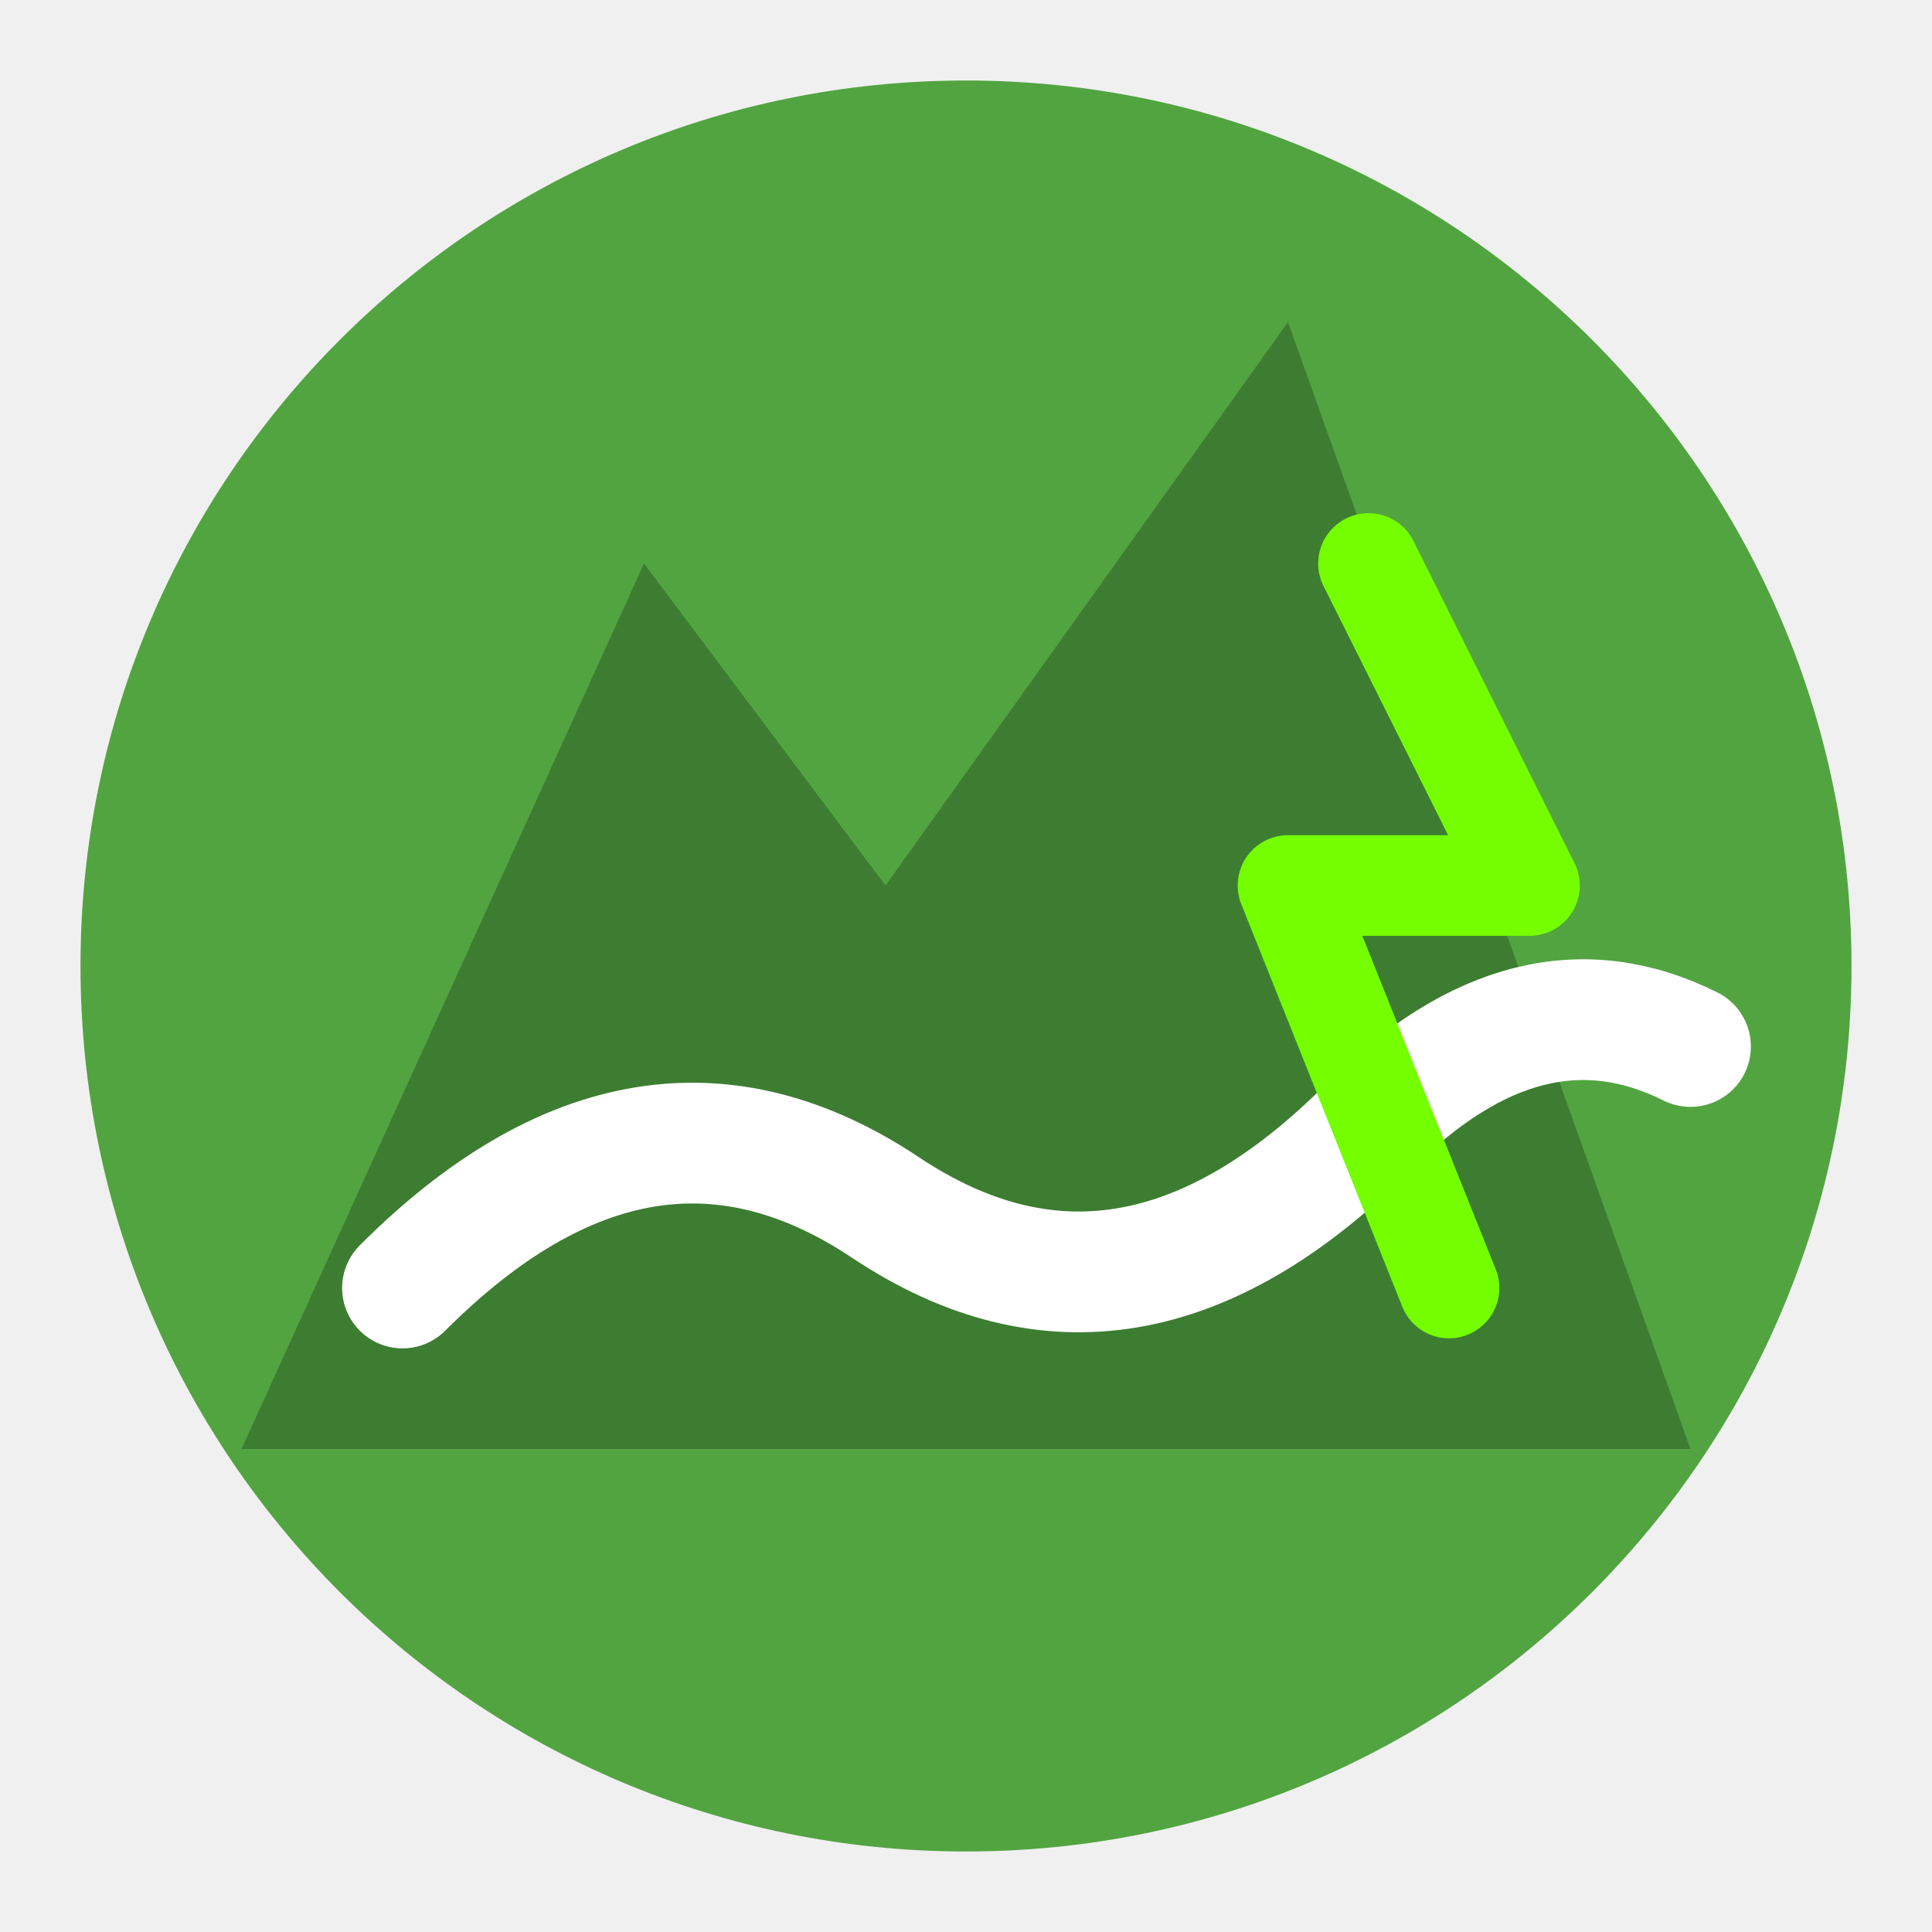
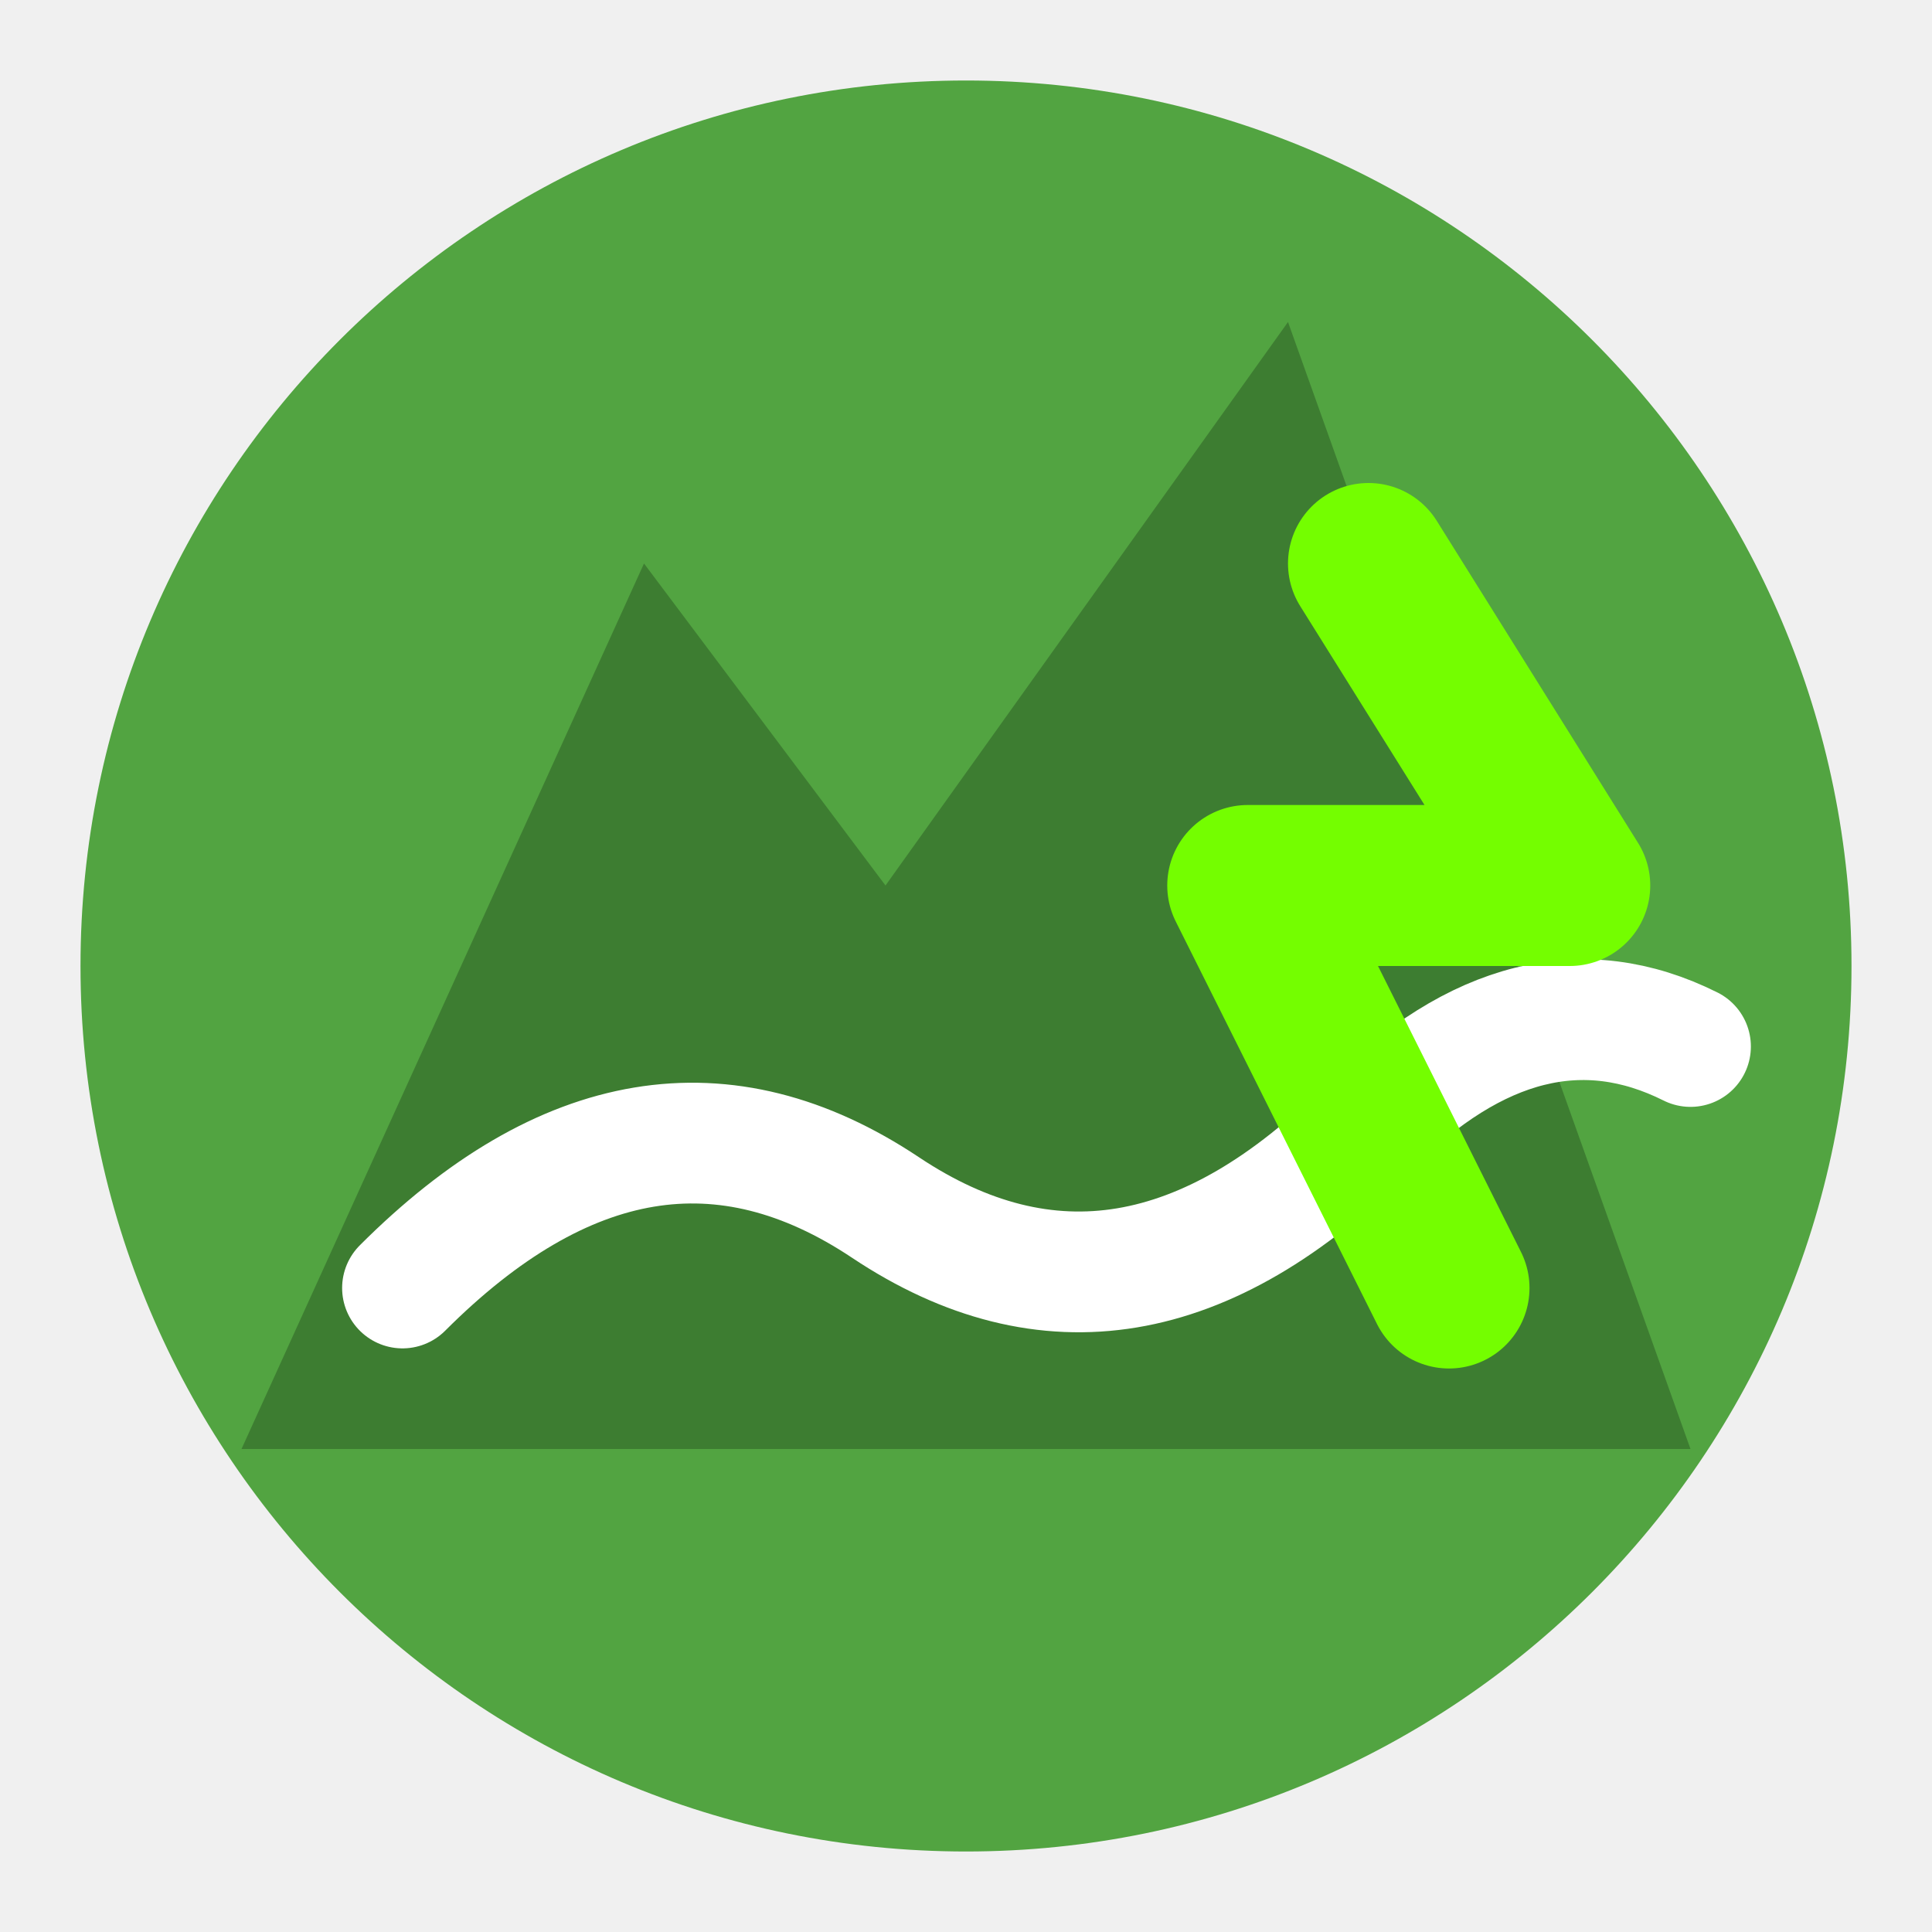
<svg xmlns="http://www.w3.org/2000/svg" viewBox="0 0 48 48" width="48" height="48">
  <defs>
    <linearGradient id="iconGradient" x1="0%" y1="0%" x2="100%" y2="0%">
      <stop offset="0%" style="stop-color:#52a441" />
      <stop offset="100%" style="stop-color:#74fe00" />
    </linearGradient>
  </defs>
  <circle cx="24" cy="24" r="22" fill="#52a441" />
  <path d="M6 36 L16 14 L22 22 L32 8 L42 36 Z" fill="#3d7d31" />
  <path d="M10 32 Q16 26 22 30 Q28 34 34 28 Q38 24 42 26" stroke="#ffffff" stroke-width="3" stroke-linecap="round" fill="none" />
-   <path d="M34 14 L38 22 L32 22 L36 32" stroke="#74fe00" stroke-width="2.5" stroke-linecap="round" stroke-linejoin="round" fill="none" />
+   <path d="M34 14 L39 22 L31 22 L36 32" stroke="#74fe00" stroke-width="4" stroke-linecap="round" stroke-linejoin="round" fill="none" />
</svg>
